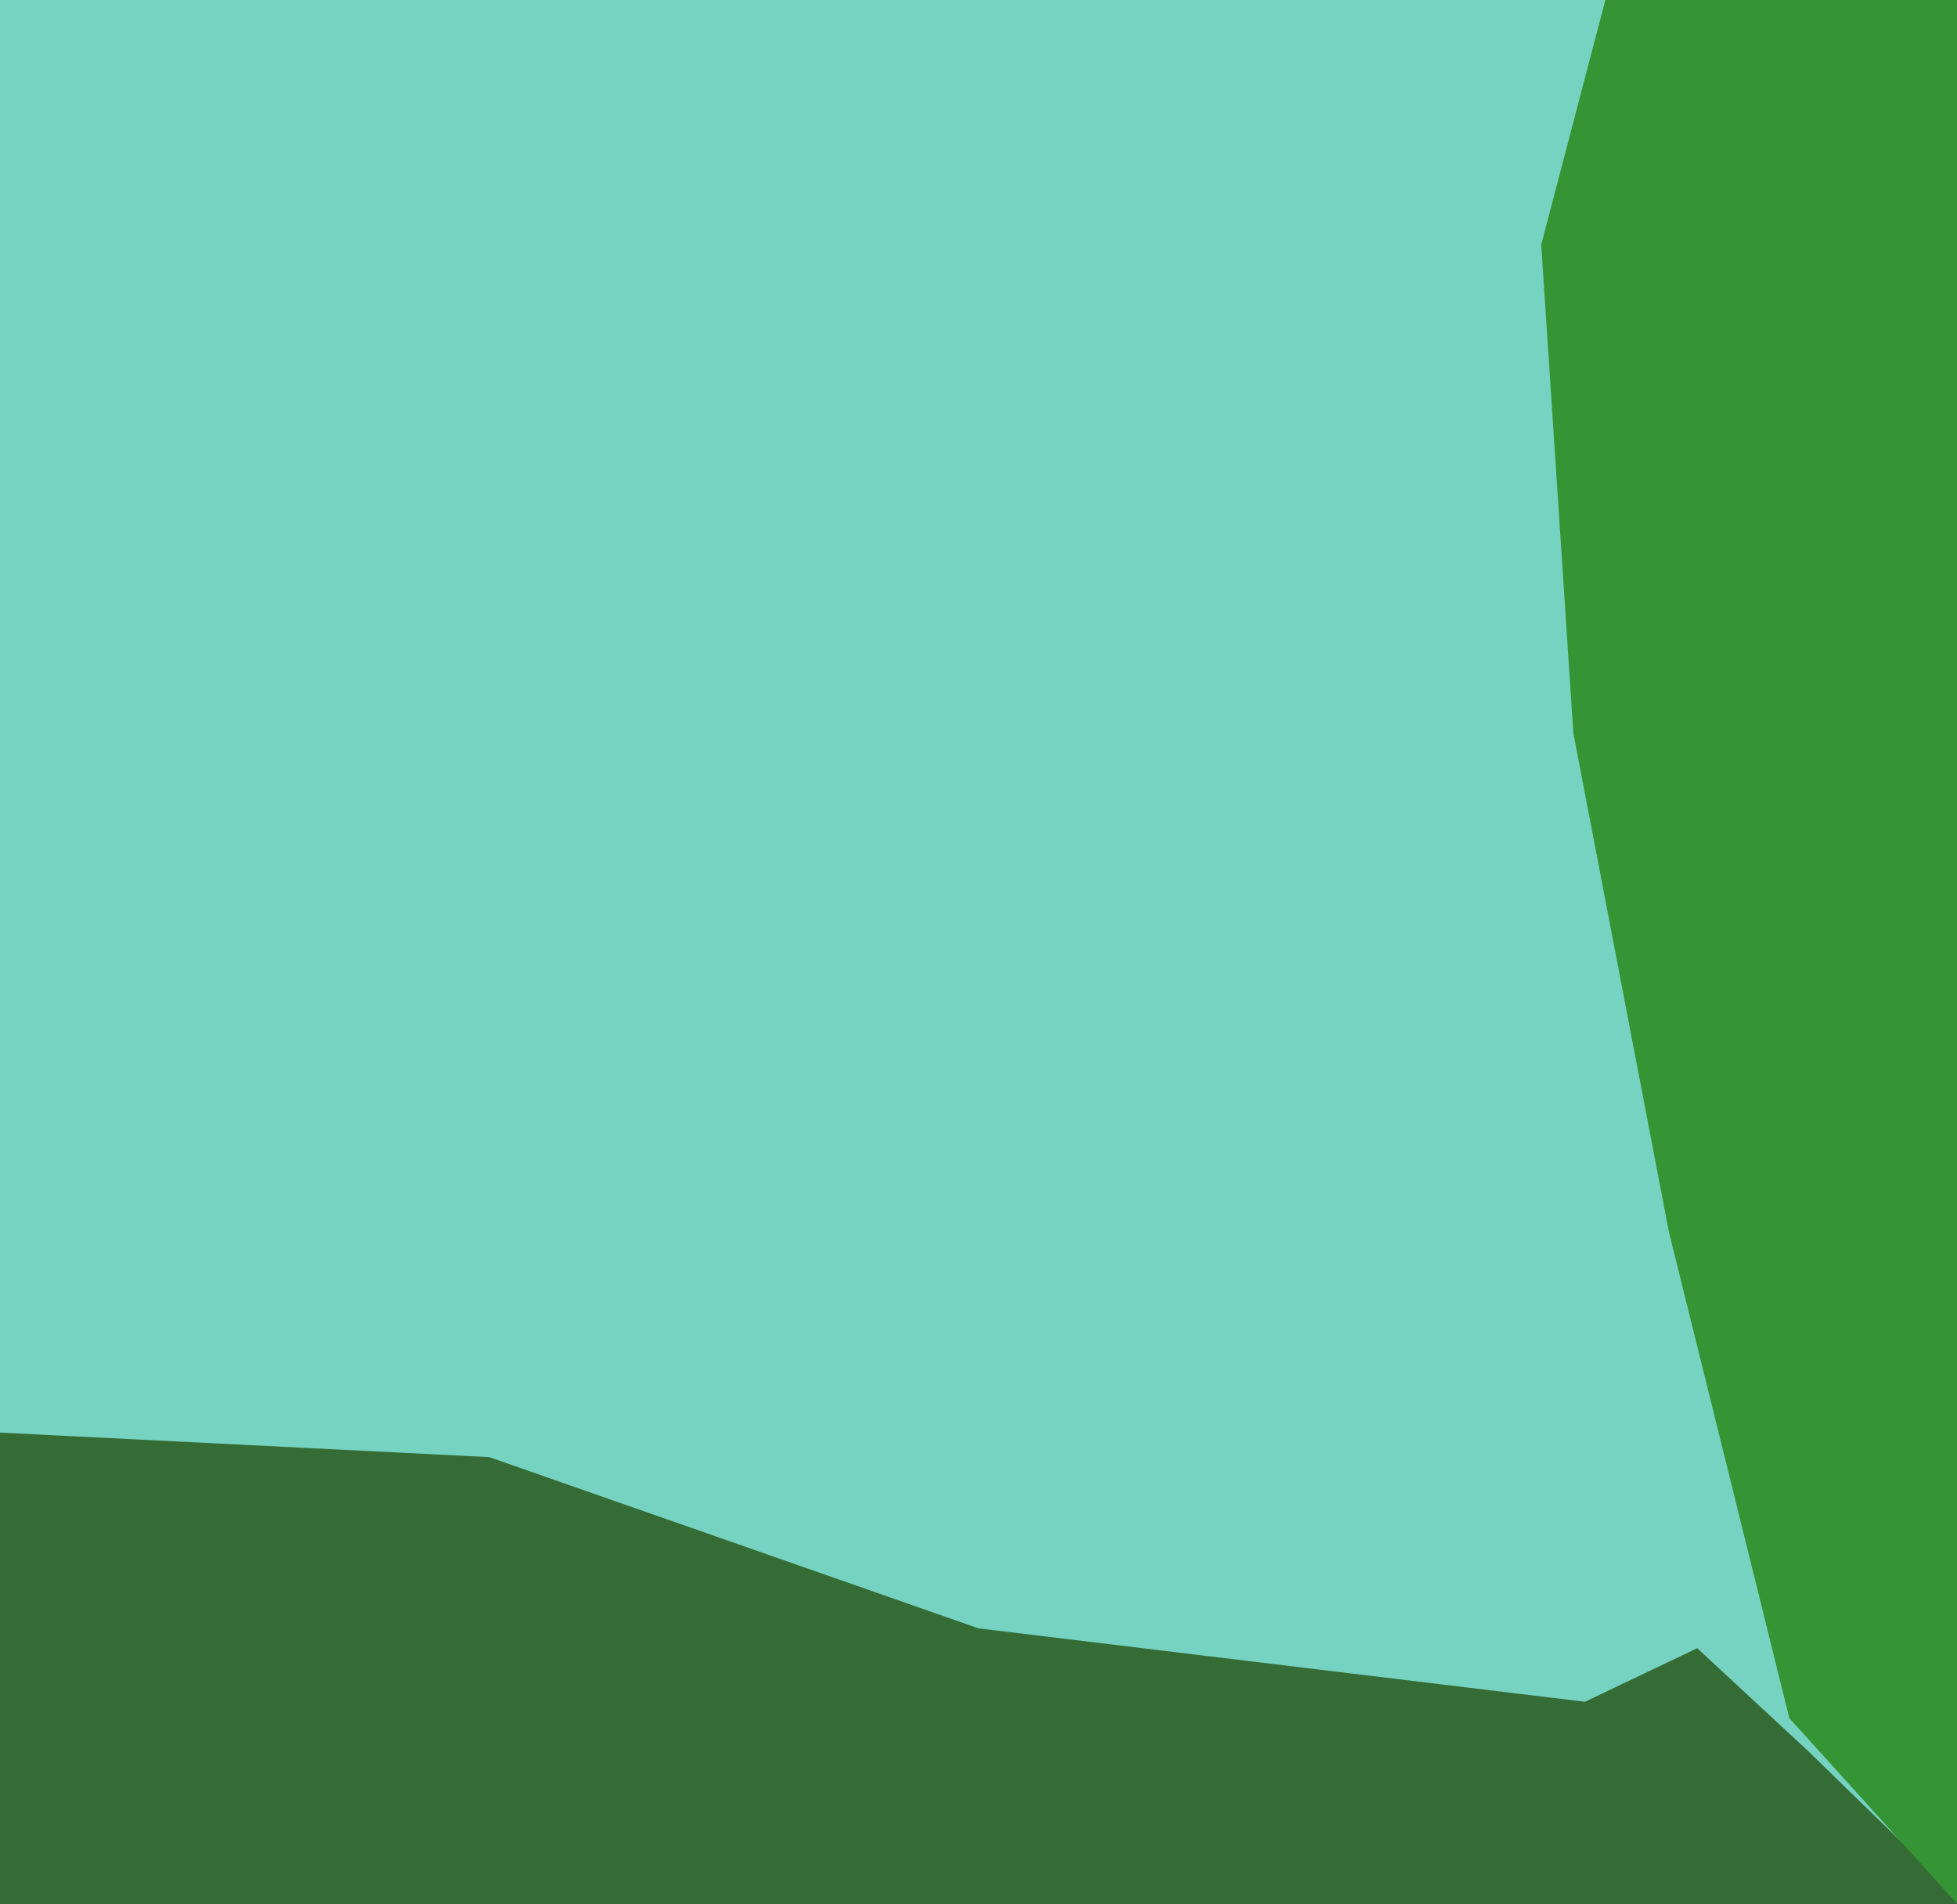
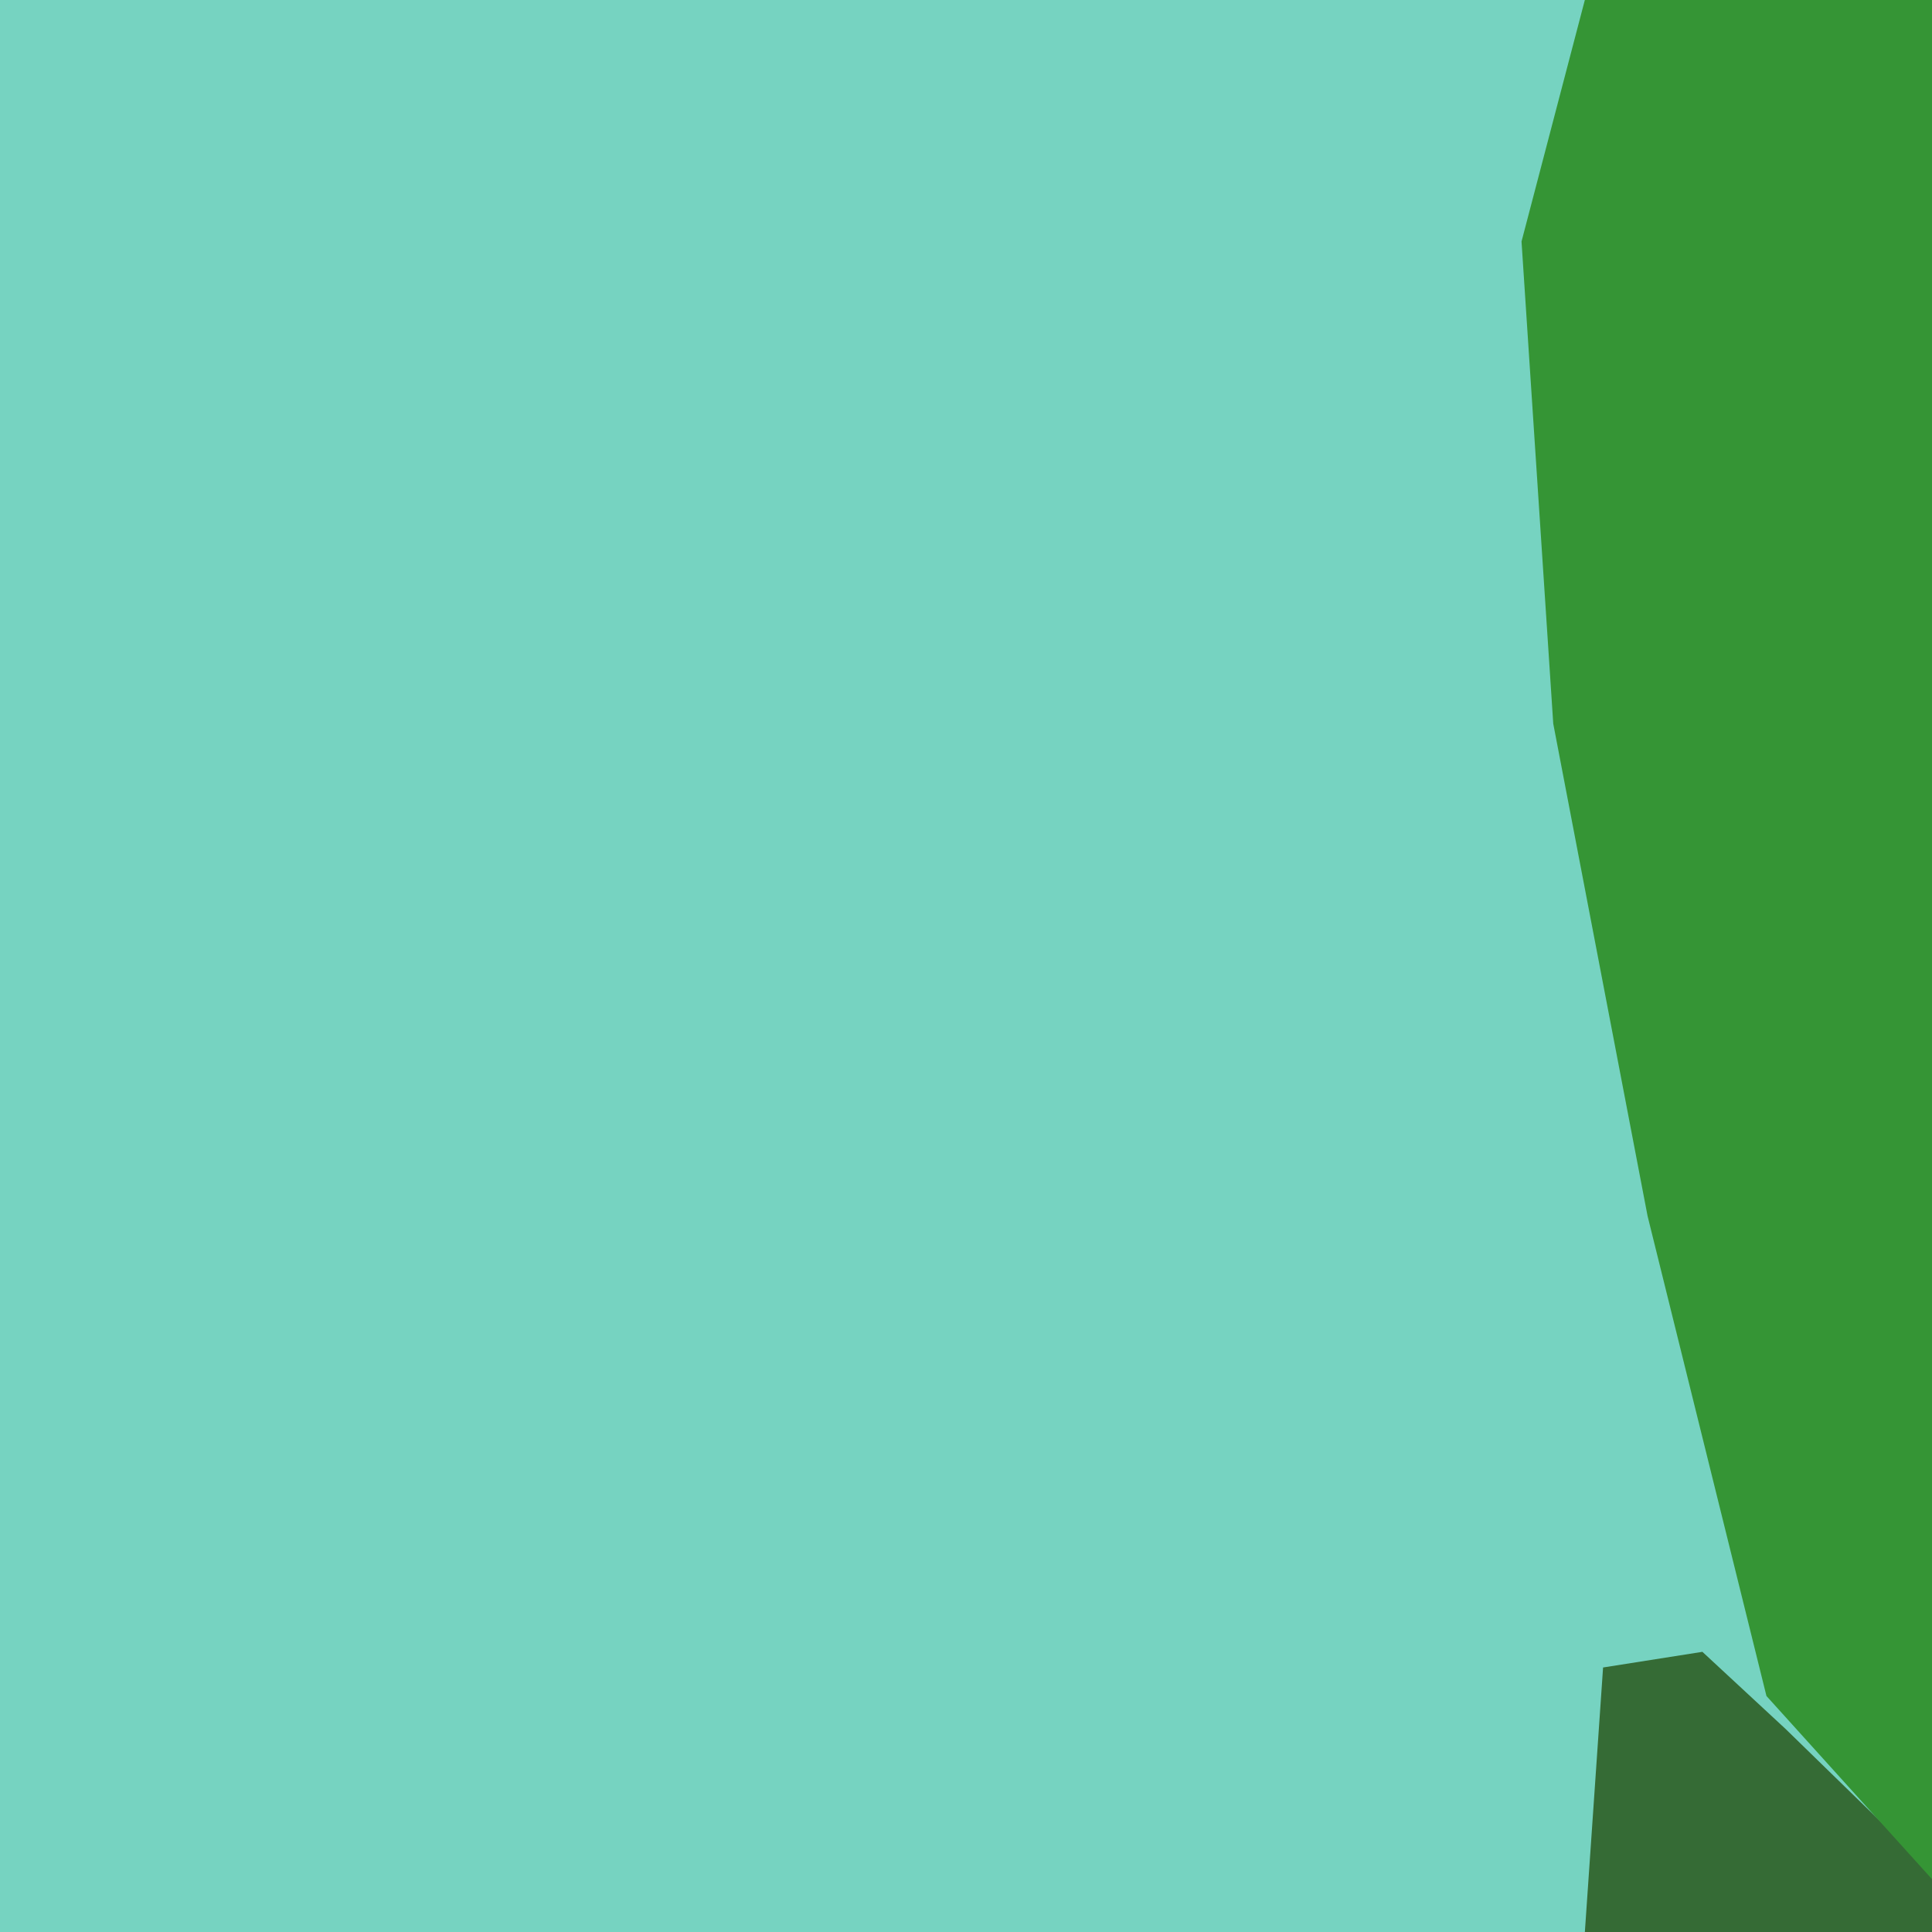
- <svg xmlns="http://www.w3.org/2000/svg" width="128" height="124.5" version="1.1" viewBox="0 0 128 124.5">
+ <svg xmlns="http://www.w3.org/2000/svg" width="128" height="128" version="1.1" viewBox="0 0 128 128">
  <path d="m0 0v128h128v-128z" fill="#76d3c1" />
-   <path d="m117.645 0-5.787 19.107.234 41.4.178 15.709.672 4.611 6.057 28.607 9.002 1.564v-111h-10.355zm-117.645 93.691v34.309h128v-4l-9.703-9.453-7.287-6.758-7.346 3.504-39.664-4.801-32-11.199-32-1.602z" fill="#356b35" />
+   <path d="m117.645 0-5.787 19.107.234 41.4.178 15.705.672 4.615 6.057 28.607 9.002 1.564v-111h-10.355zm-4.857 109.438-6.58 1.037-1.207 17.525h23v-4l-9.703-9.453-5.51-5.109z" fill="#356b35" />
  <path d="m105 0-4.195 16 2.102 31.947 6.25 32.621 7.875 31.795 10.969 12.137v-124.5h-14z" fill="#359535" />
</svg>
